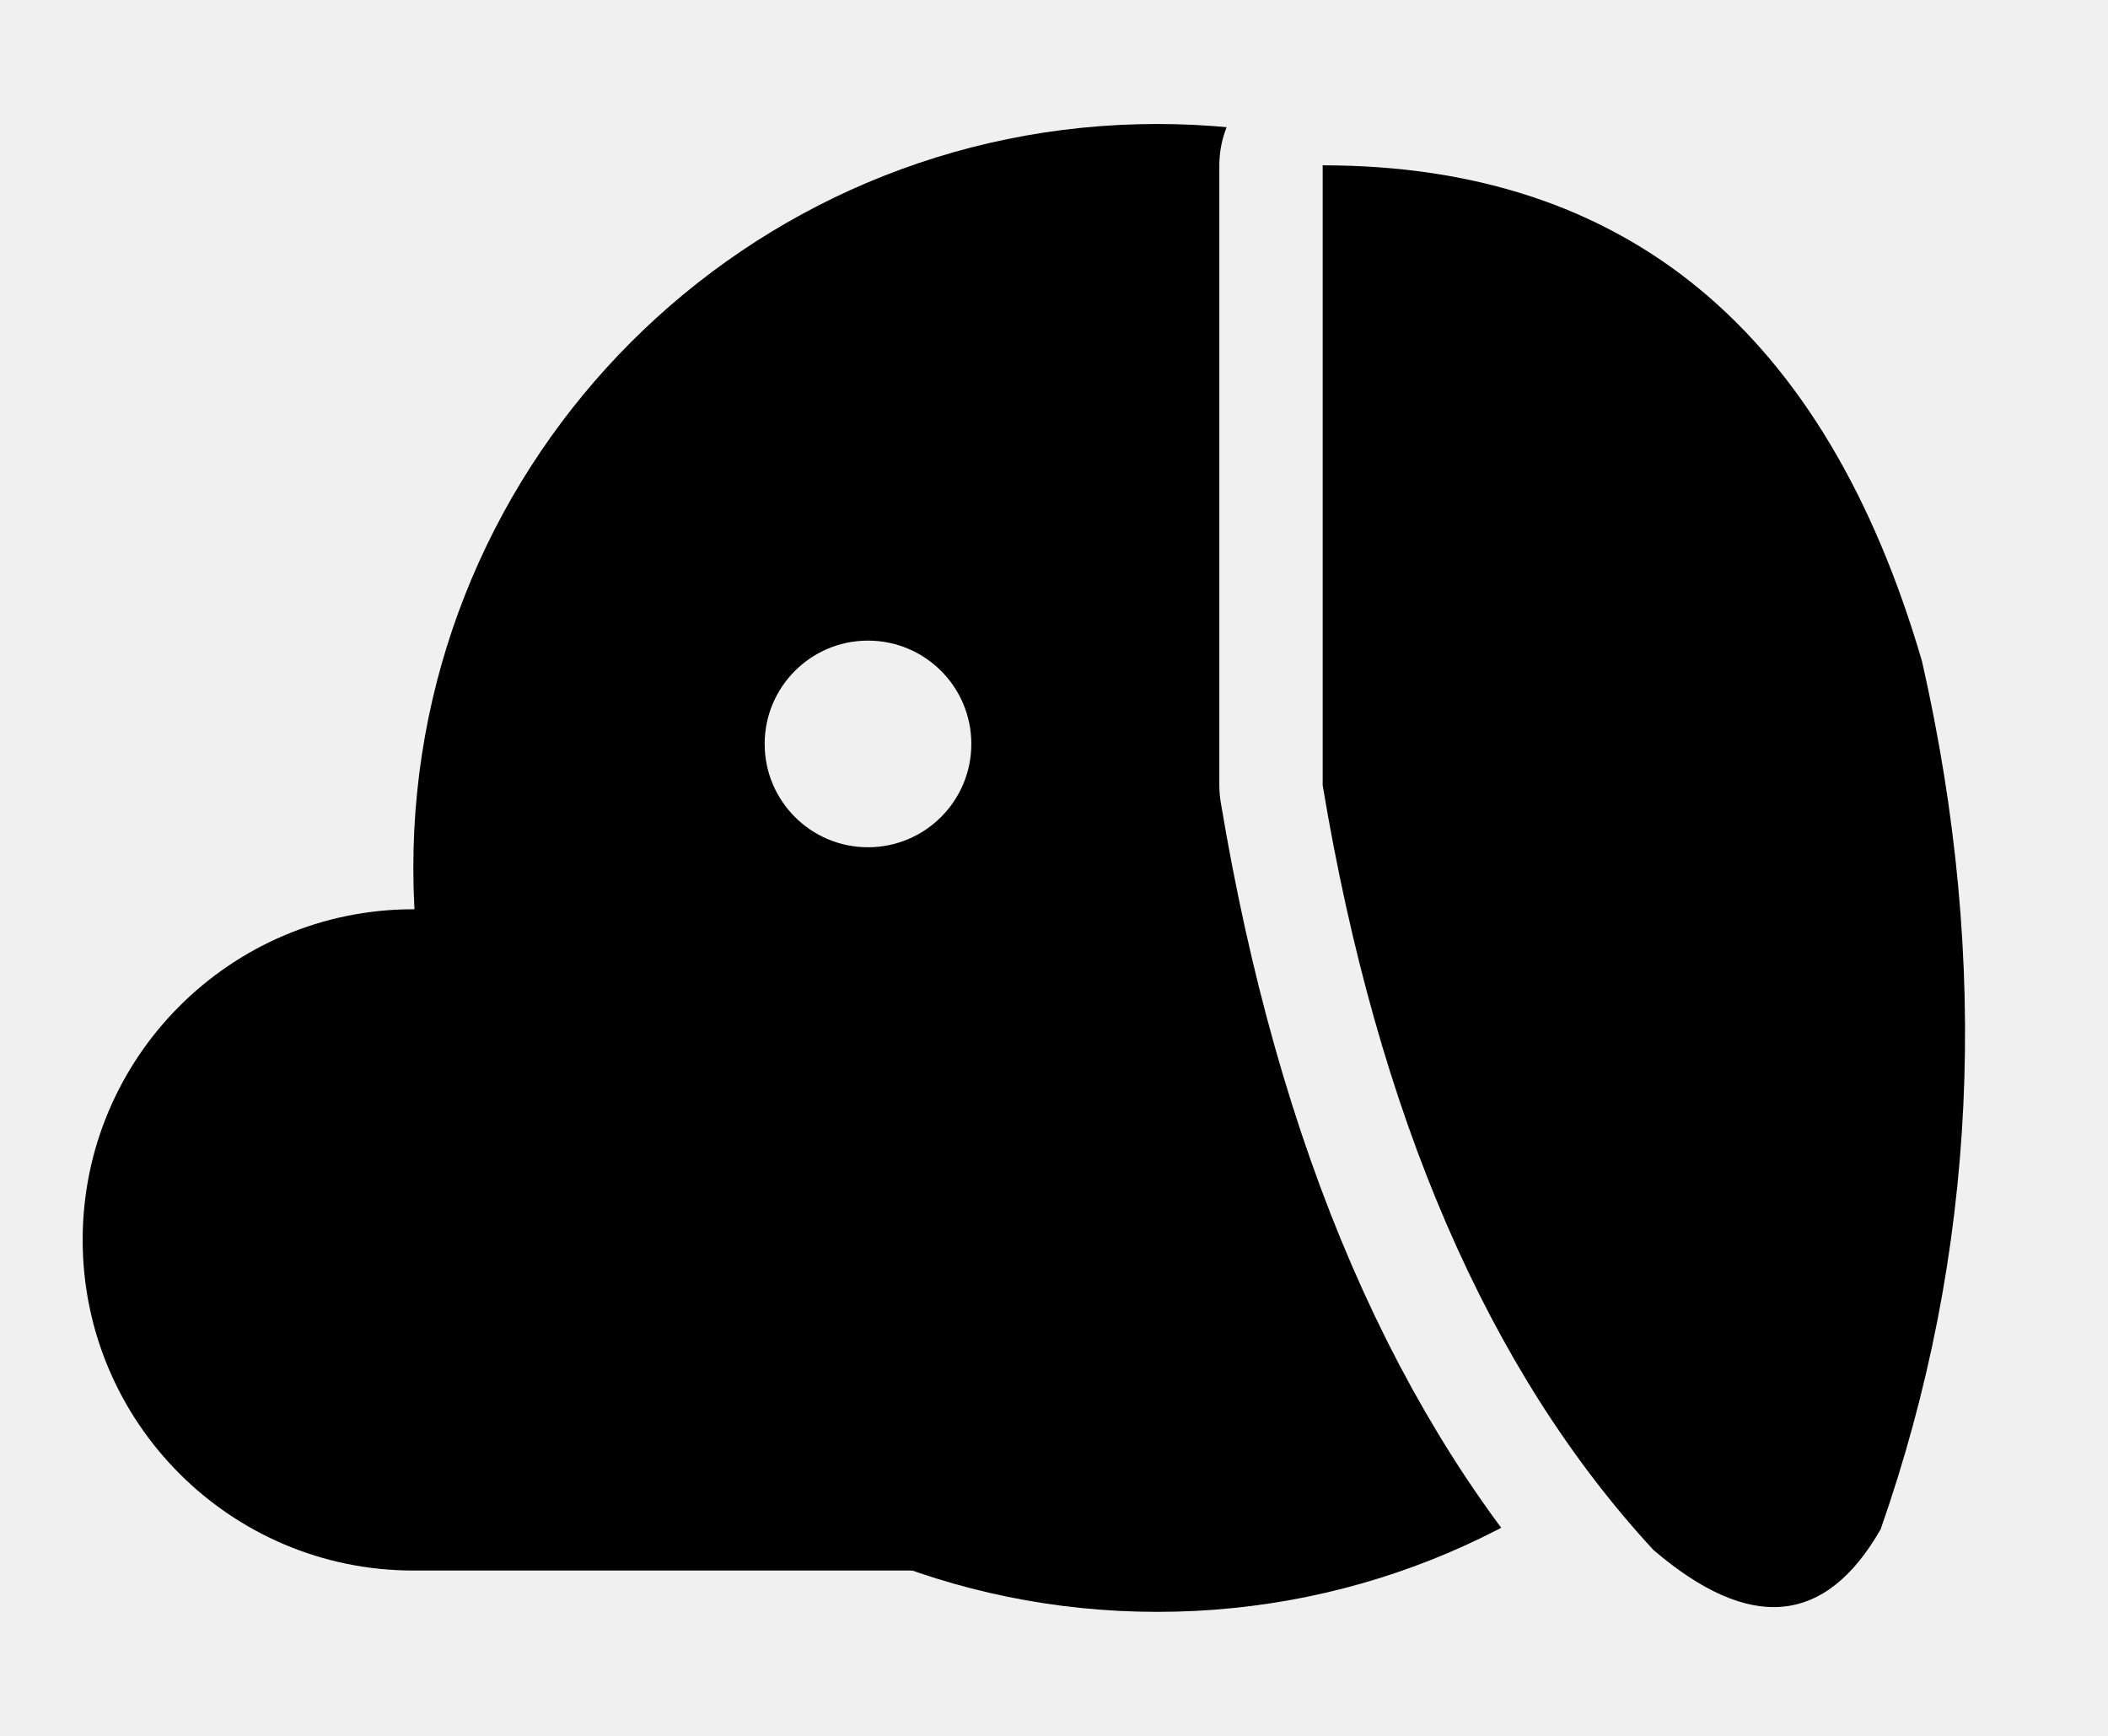
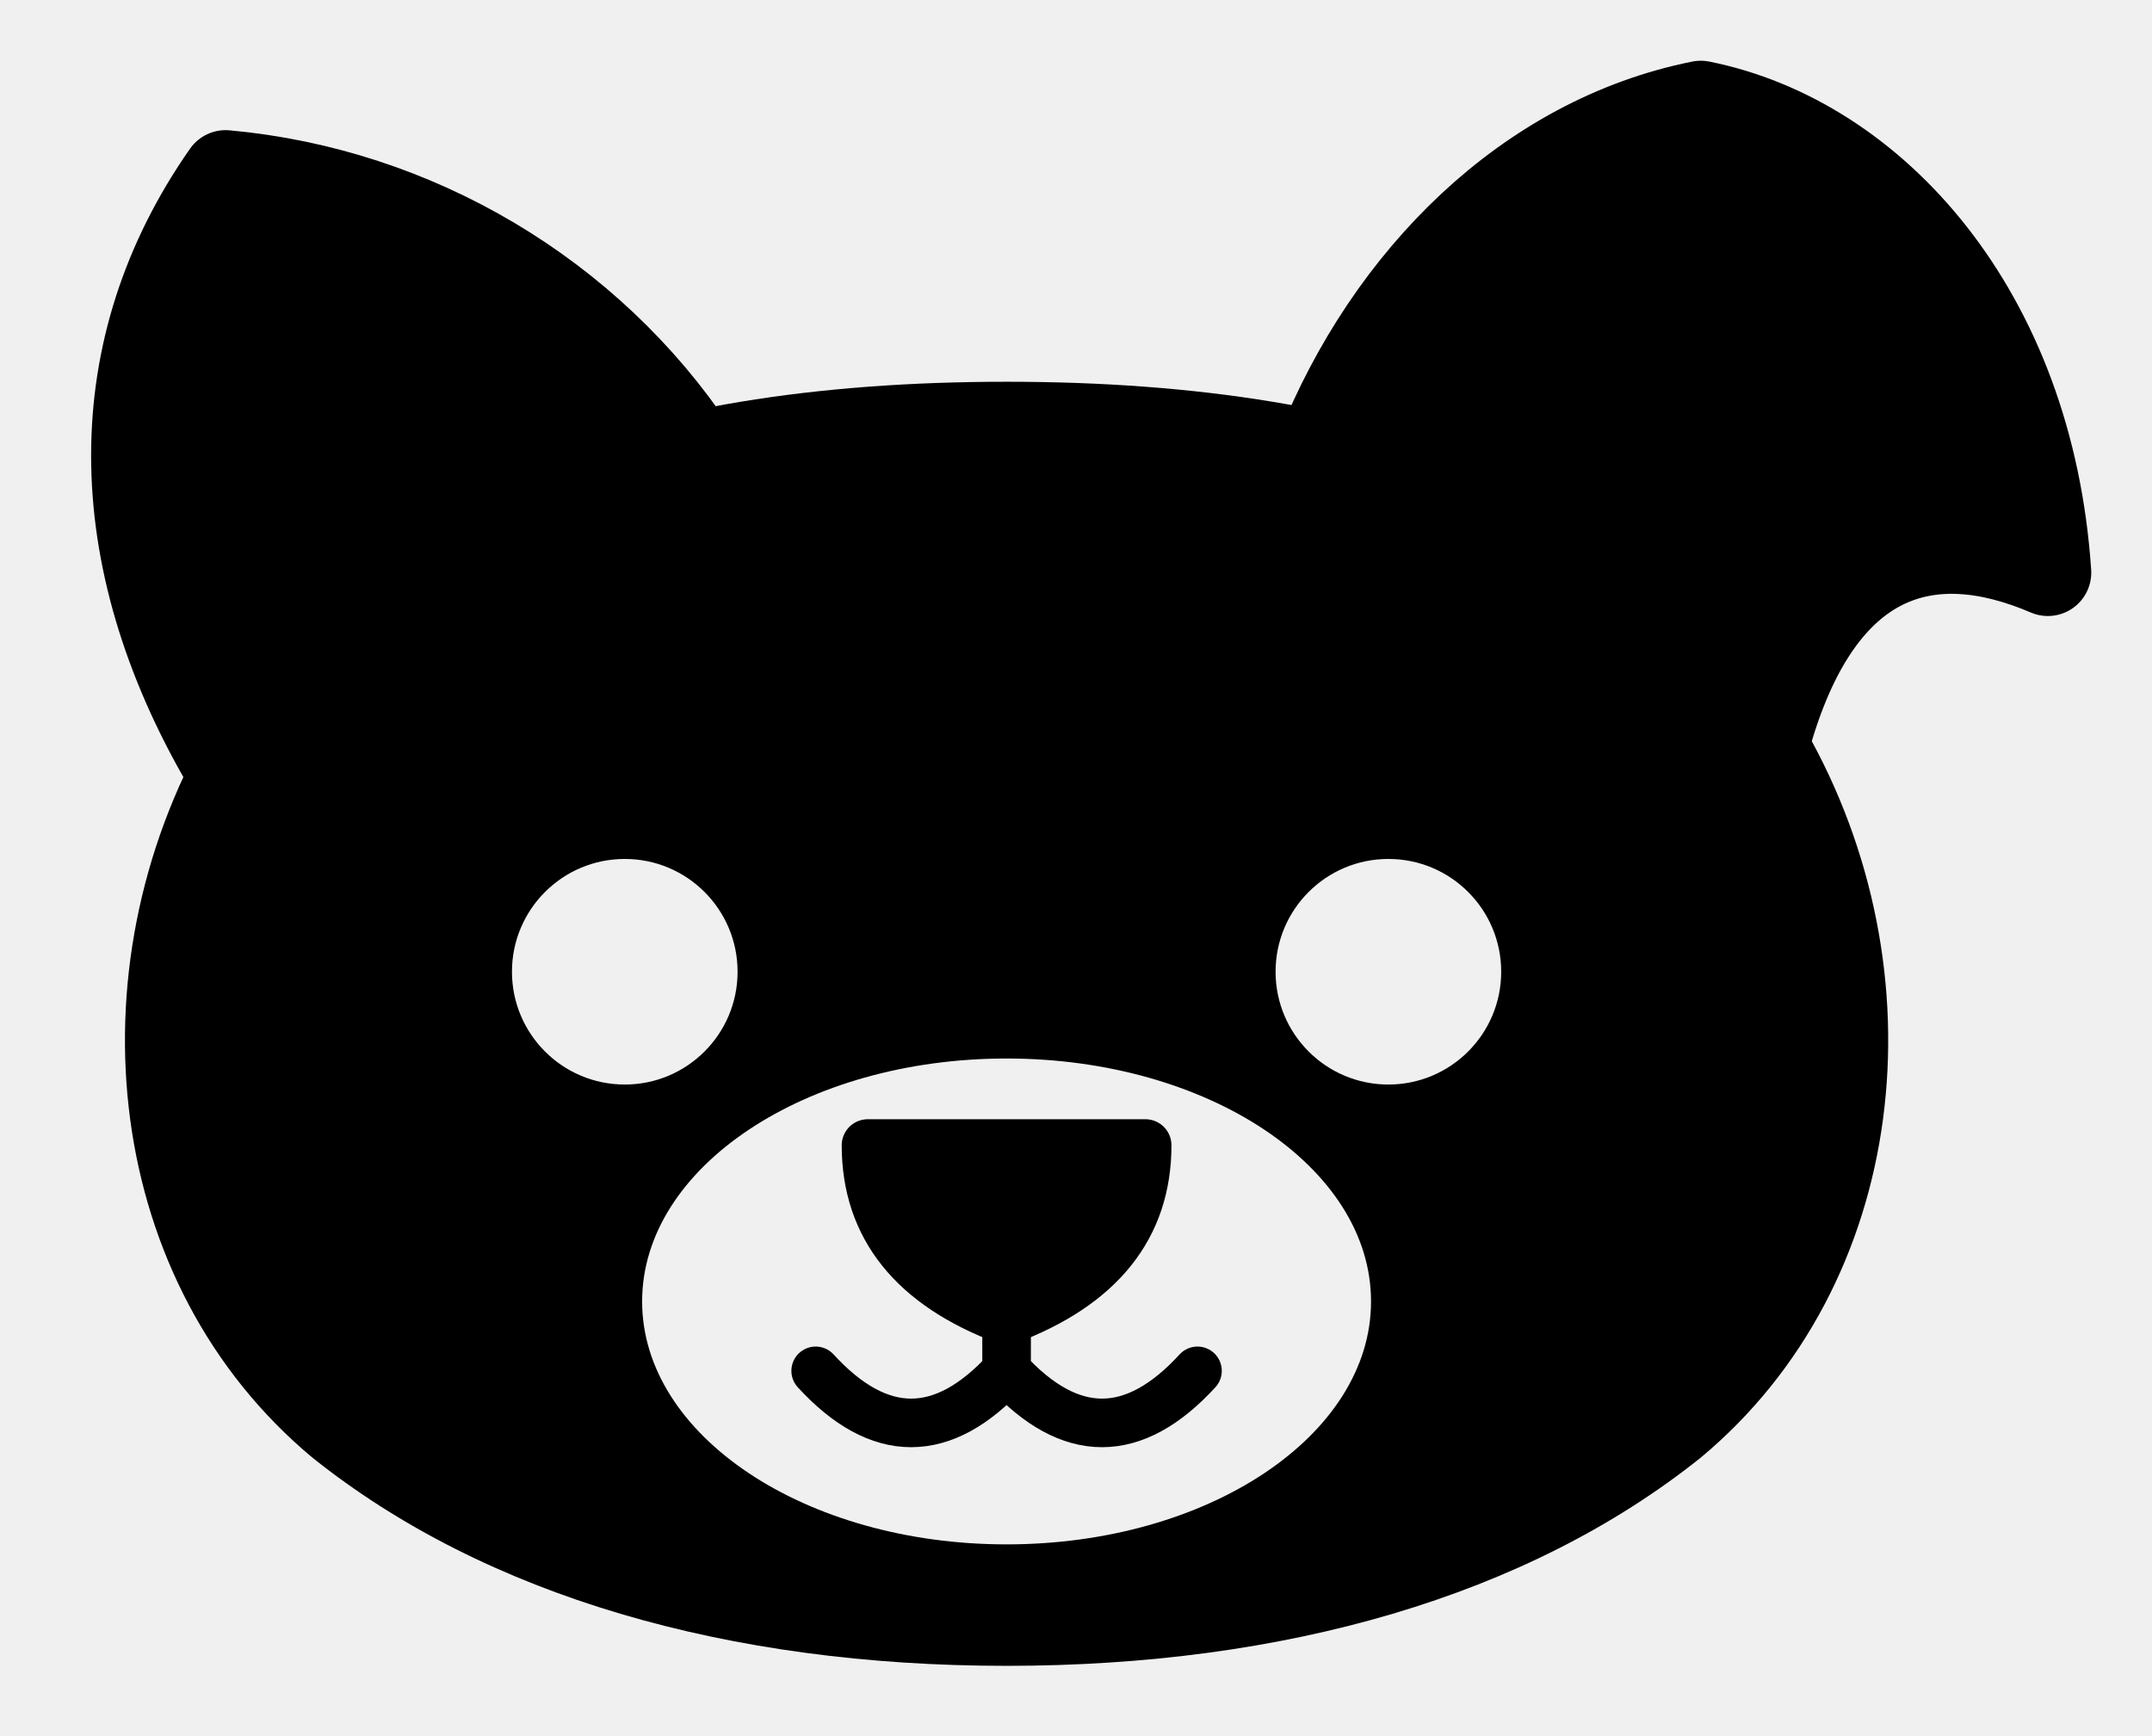
- <svg xmlns="http://www.w3.org/2000/svg" viewBox="6 14 102 84">
-   <mask id="m">
-     <rect width="120" height="120" fill="#fff" />
-     <path d="M70 22Q92 22 99 46Q104 68 97 88Q93 95 86 89Q74 76 70 52Z" fill="#000" stroke="#000" stroke-width="10" stroke-linejoin="round" />
-     <circle cx="48" cy="50" r="5" fill="#000" />
-   </mask>
-   <g mask="url(#m)">
-     <circle cx="62" cy="56" r="36" />
-     <rect x="10" y="58" width="68" height="32" rx="16" />
-   </g>
-   <path d="M70 22Q92 22 99 46Q104 68 97 88Q93 95 86 89Q74 76 70 52Z" />
+ <svg xmlns="http://www.w3.org/2000/svg" viewBox="4 14 124 100">
+   <path fill-rule="evenodd" d="M62 36C84 36 100 42 108 56C116 70 114 88 102 98C92 106 78 110 62 110C46 110 32 106 22 98C10 88 8 70 16 56C24 42 40 36 62 36ZM33.5 70a6.5 6.5 0 1 0 13.0 0a6.5 6.5 0 1 0 -13.0 0ZM77.5 70a6.5 6.5 0 1 0 13.0 0a6.5 6.5 0 1 0 -13.0 0ZM41 89a21 14 0 1 0 42 0a21 14 0 1 0 -42 0Z" />
+   <path d="M17 58C10 46 10 34 17 24C28 25 38 31 44 40Z" stroke="#000" stroke-linejoin="round" stroke-width="5" />
+   <path d="M80 40C84 30 92 22 102 20C112 22 121 32 122 47C115 44 109 46 106 56Z" stroke="#000" stroke-linejoin="round" stroke-width="5" />
+   <path d="M54 80H70Q70 87 62 90Q54 87 54 80Z" stroke="#000" stroke-linejoin="round" stroke-width="3" />
+   <path d="M62 90V93M51 93Q56.5 99 62 93Q67.5 99 73 93" fill="none" stroke="#000" stroke-width="2.8" stroke-linecap="round" />
</svg>
